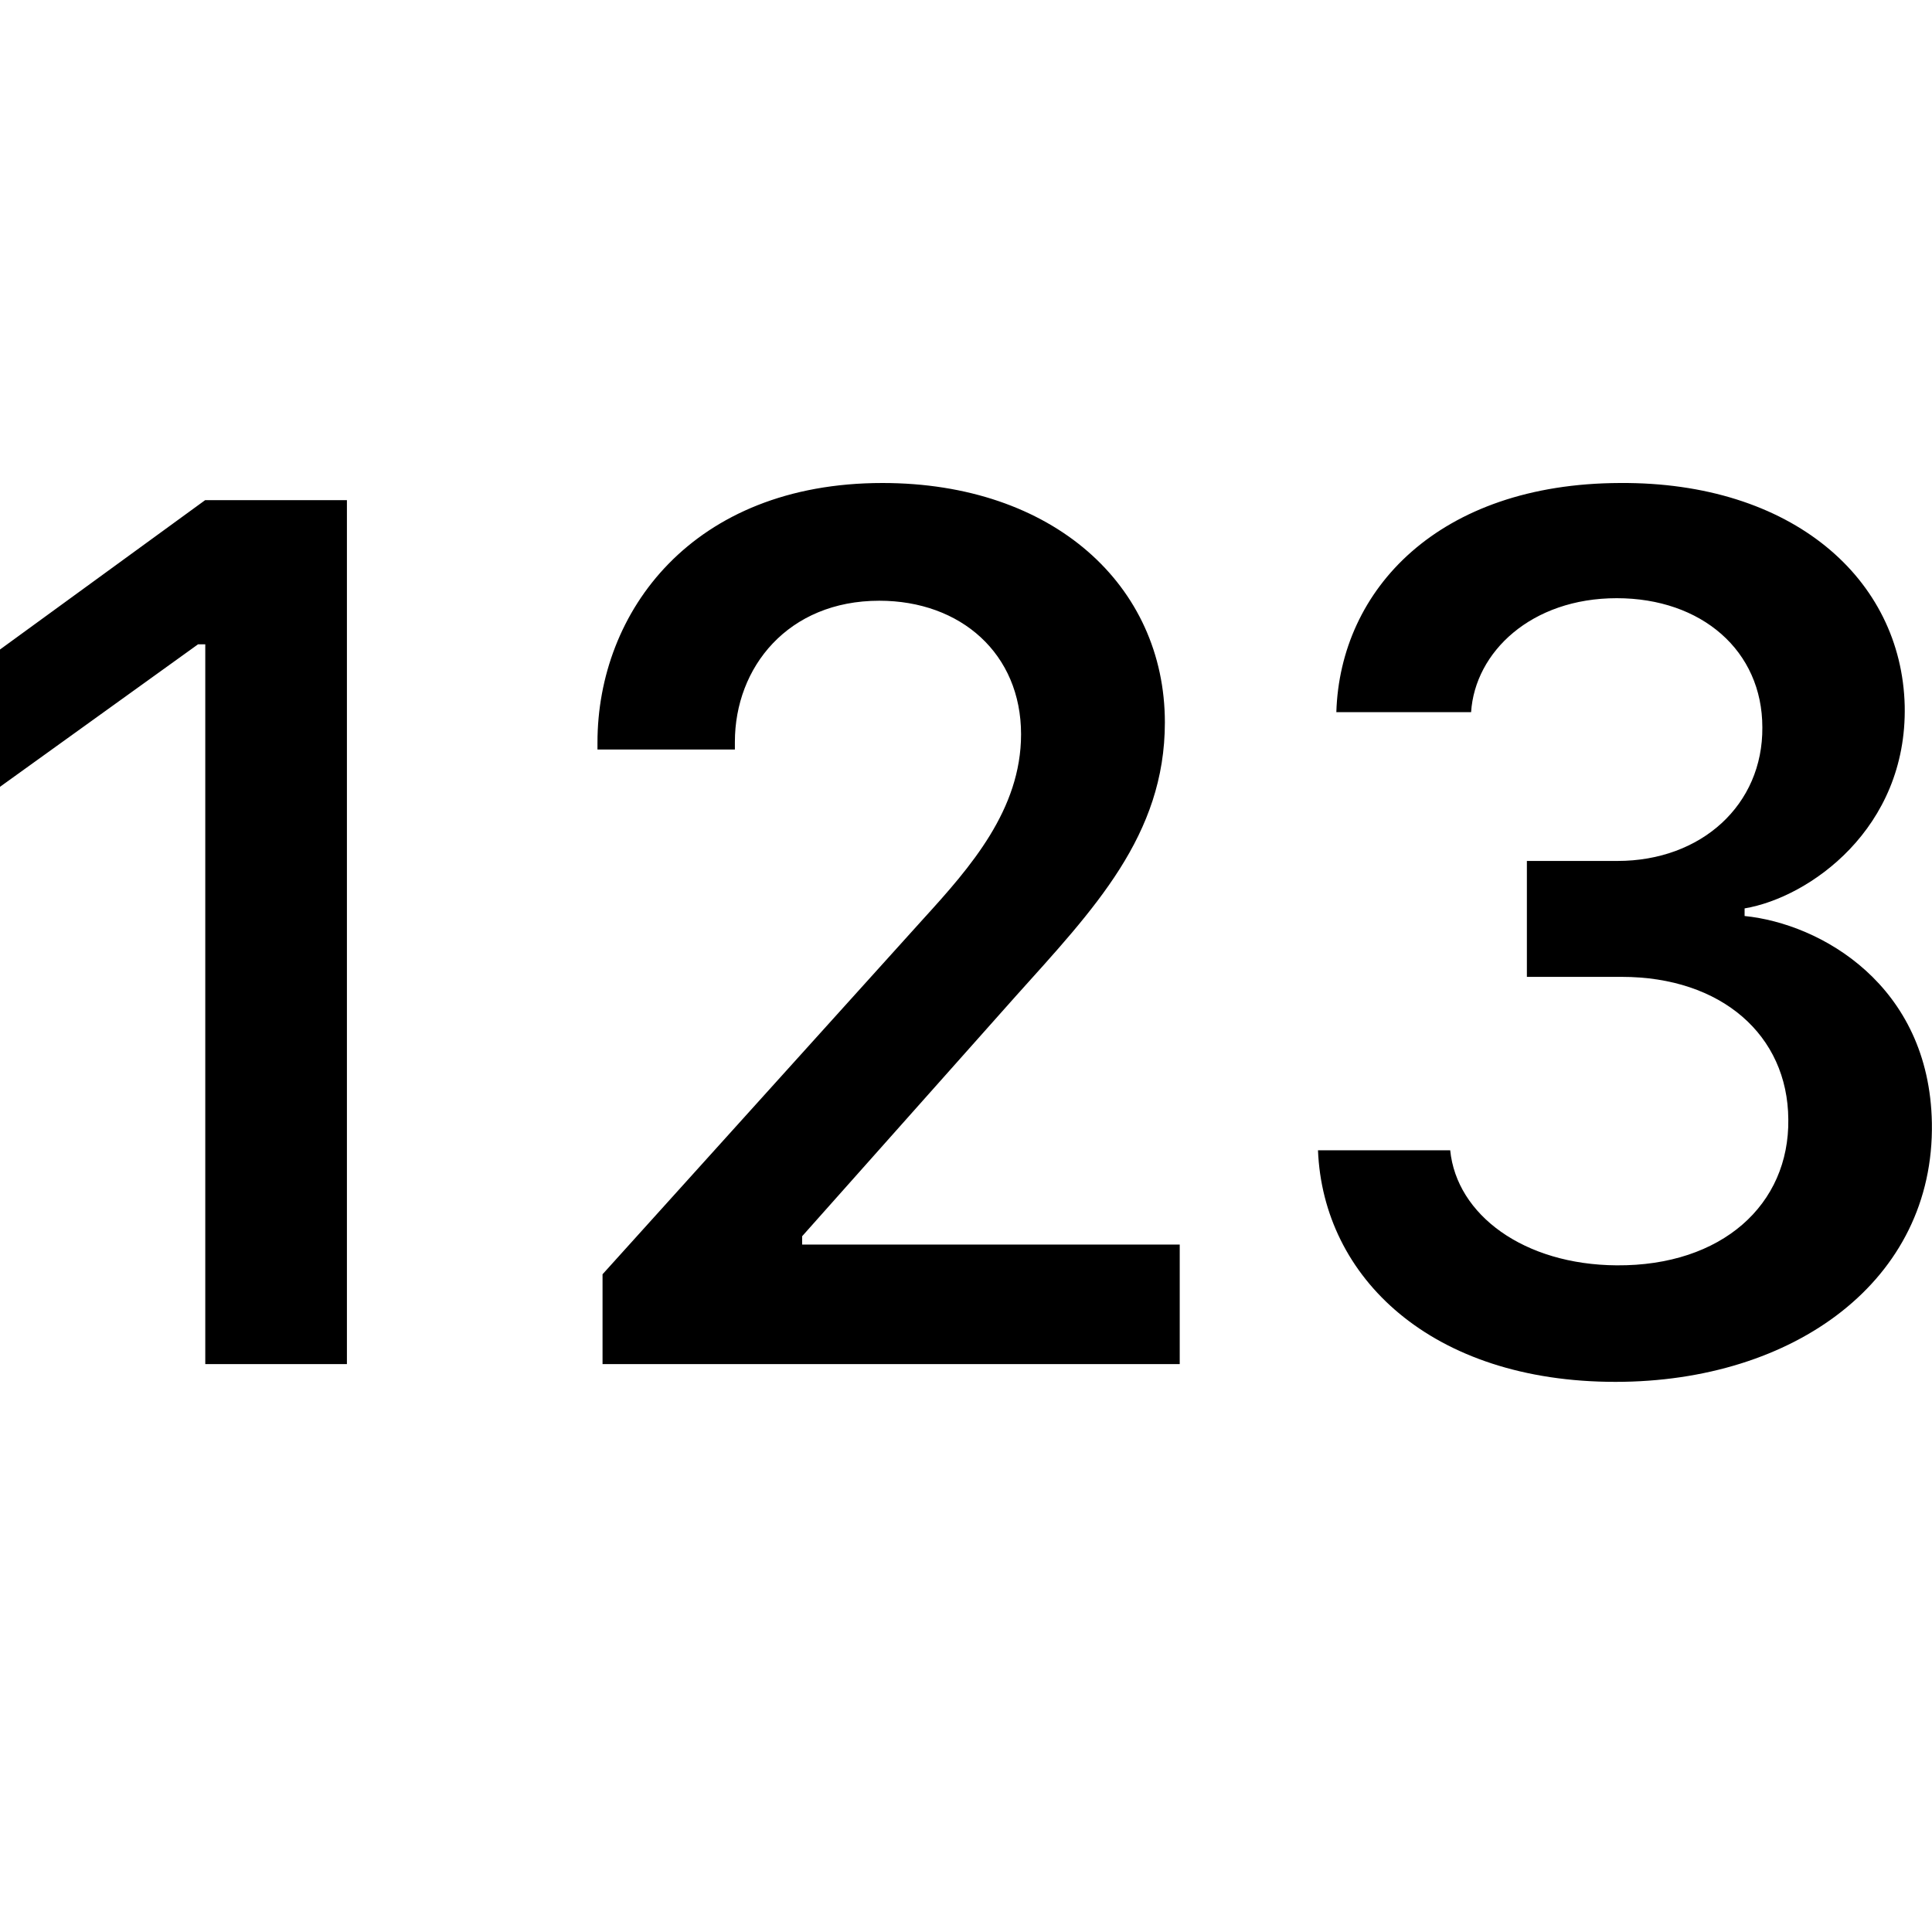
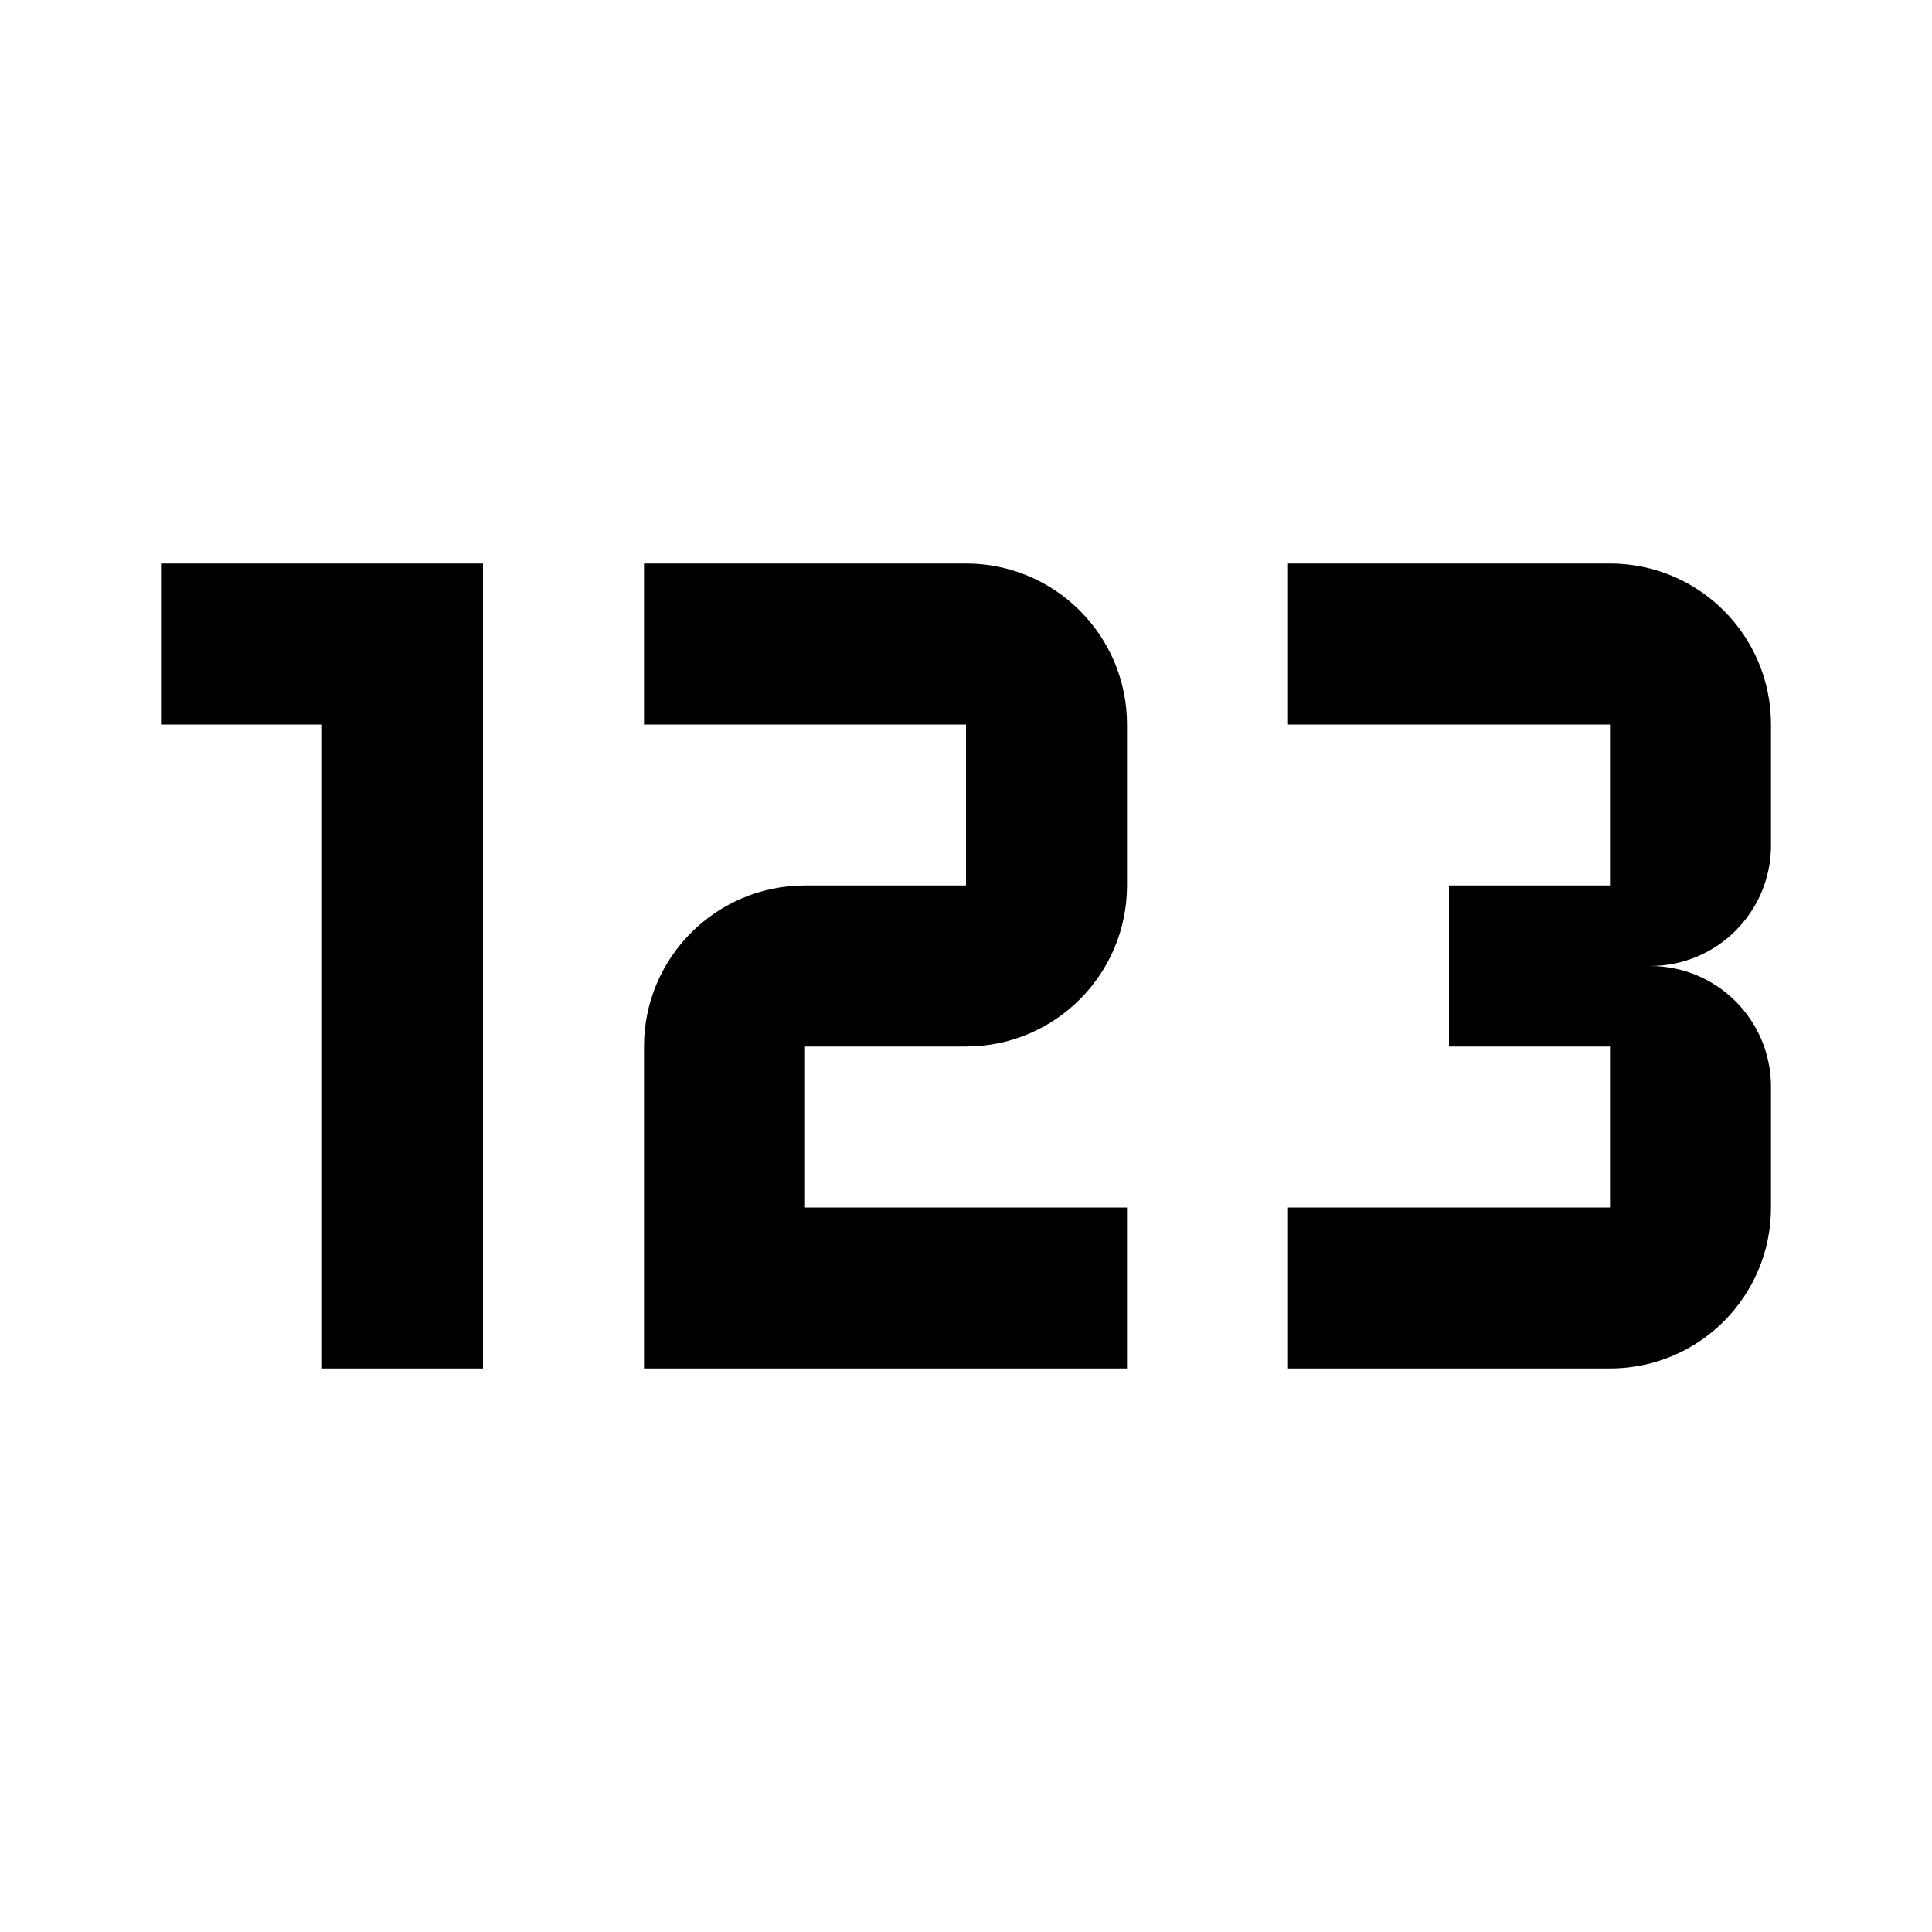
- <svg xmlns="http://www.w3.org/2000/svg" width="16" height="16" viewBox="0 0 16 16">
-   <path fill="currentColor" d="M2.873 11.297V4.142H1.699L0 5.379v1.137l1.64-1.18h.06v5.961zm3.213-5.09v-.063c0-.618.44-1.169 1.196-1.169c.676 0 1.174.44 1.174 1.106c0 .624-.42 1.101-.807 1.526L4.99 10.553v.744h4.78v-.99H6.643v-.069L8.41 8.252c.65-.724 1.237-1.332 1.237-2.27C9.646 4.849 8.723 4 7.308 4c-1.573 0-2.36 1.064-2.36 2.15v.057zm6.559 1.883h.786c.823 0 1.374.481 1.379 1.179c.01.707-.55 1.216-1.421 1.21c-.77-.005-1.326-.419-1.379-.953h-1.095c.042 1.053.938 1.918 2.464 1.918c1.478 0 2.642-.839 2.62-2.144c-.02-1.143-.922-1.651-1.551-1.714v-.063c.535-.09 1.347-.66 1.326-1.678c-.026-1.053-.933-1.855-2.359-1.845c-1.5.005-2.317.88-2.348 1.898h1.116c.032-.498.498-.944 1.206-.944c.703 0 1.206.435 1.206 1.07c.005.64-.504 1.106-1.2 1.106h-.75z" />
+ <svg xmlns="http://www.w3.org/2000/svg" width="128" height="128" viewBox="0 0 24 24">
+   <path fill="currentColor" d="M4 17V9H2V7h4v10zm18-2a2 2 0 0 1-2 2h-4v-2h4v-2h-2v-2h2V9h-4V7h4a2 2 0 0 1 2 2v1.5a1.5 1.5 0 0 1-1.5 1.5a1.5 1.5 0 0 1 1.5 1.5zm-8 0v2H8v-4a2 2 0 0 1 2-2h2V9H8V7h4a2 2 0 0 1 2 2v2a2 2 0 0 1-2 2h-2v2z" />
</svg>
